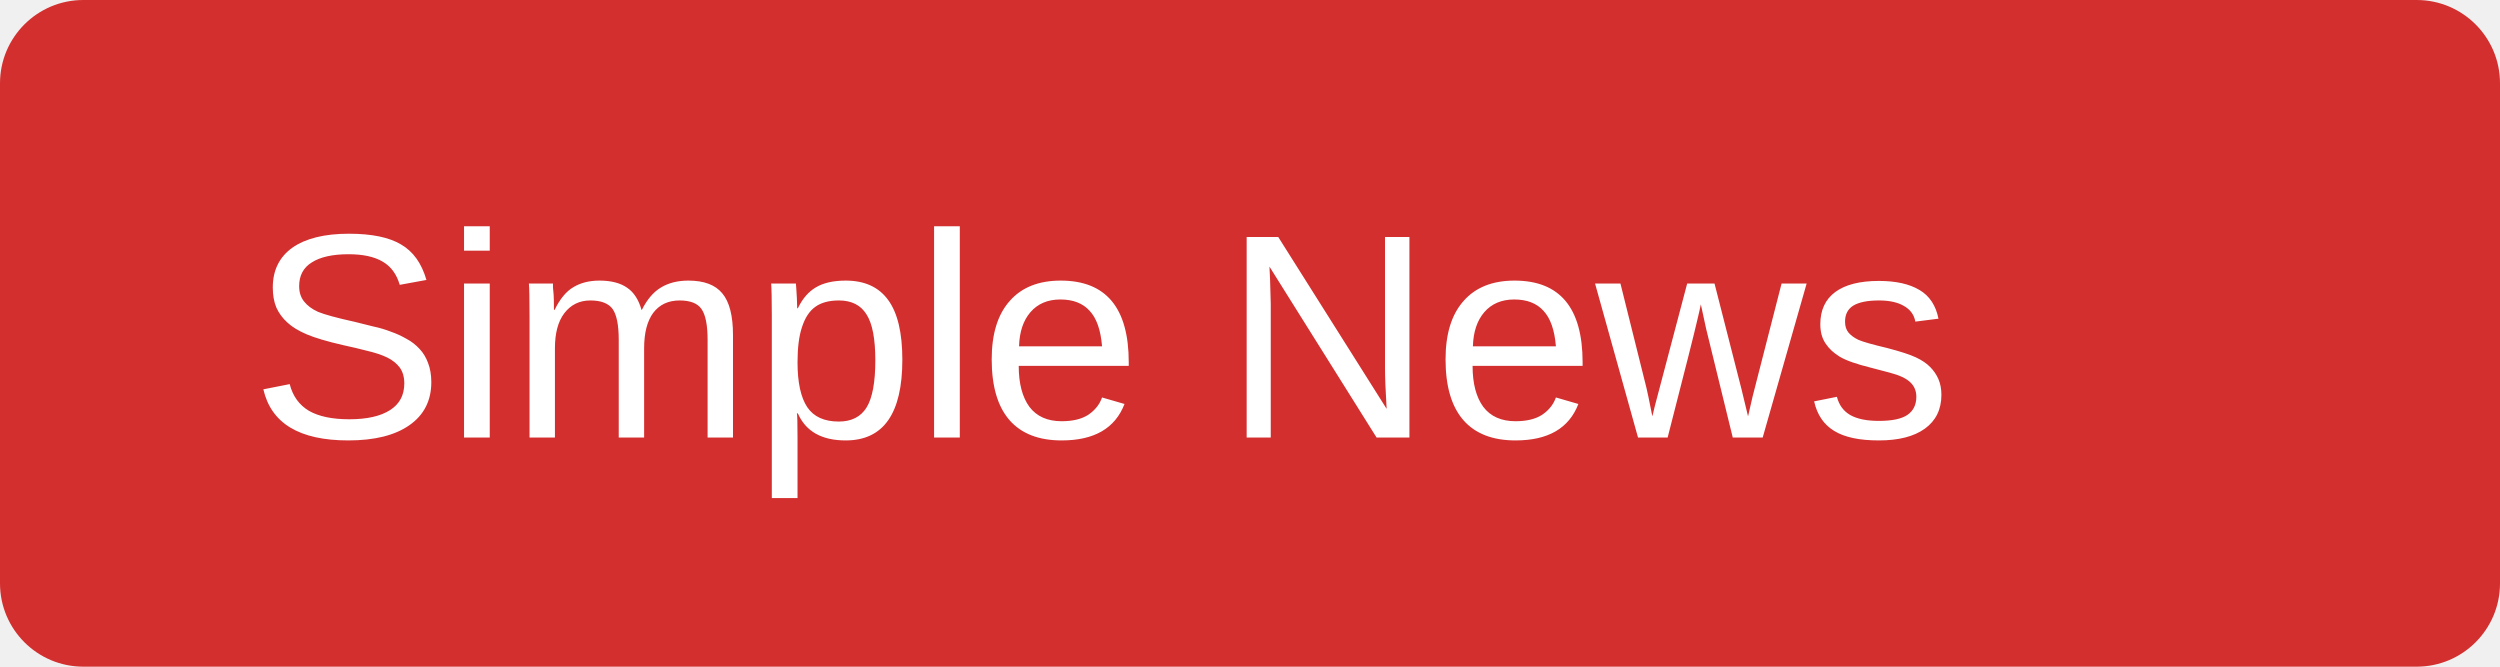
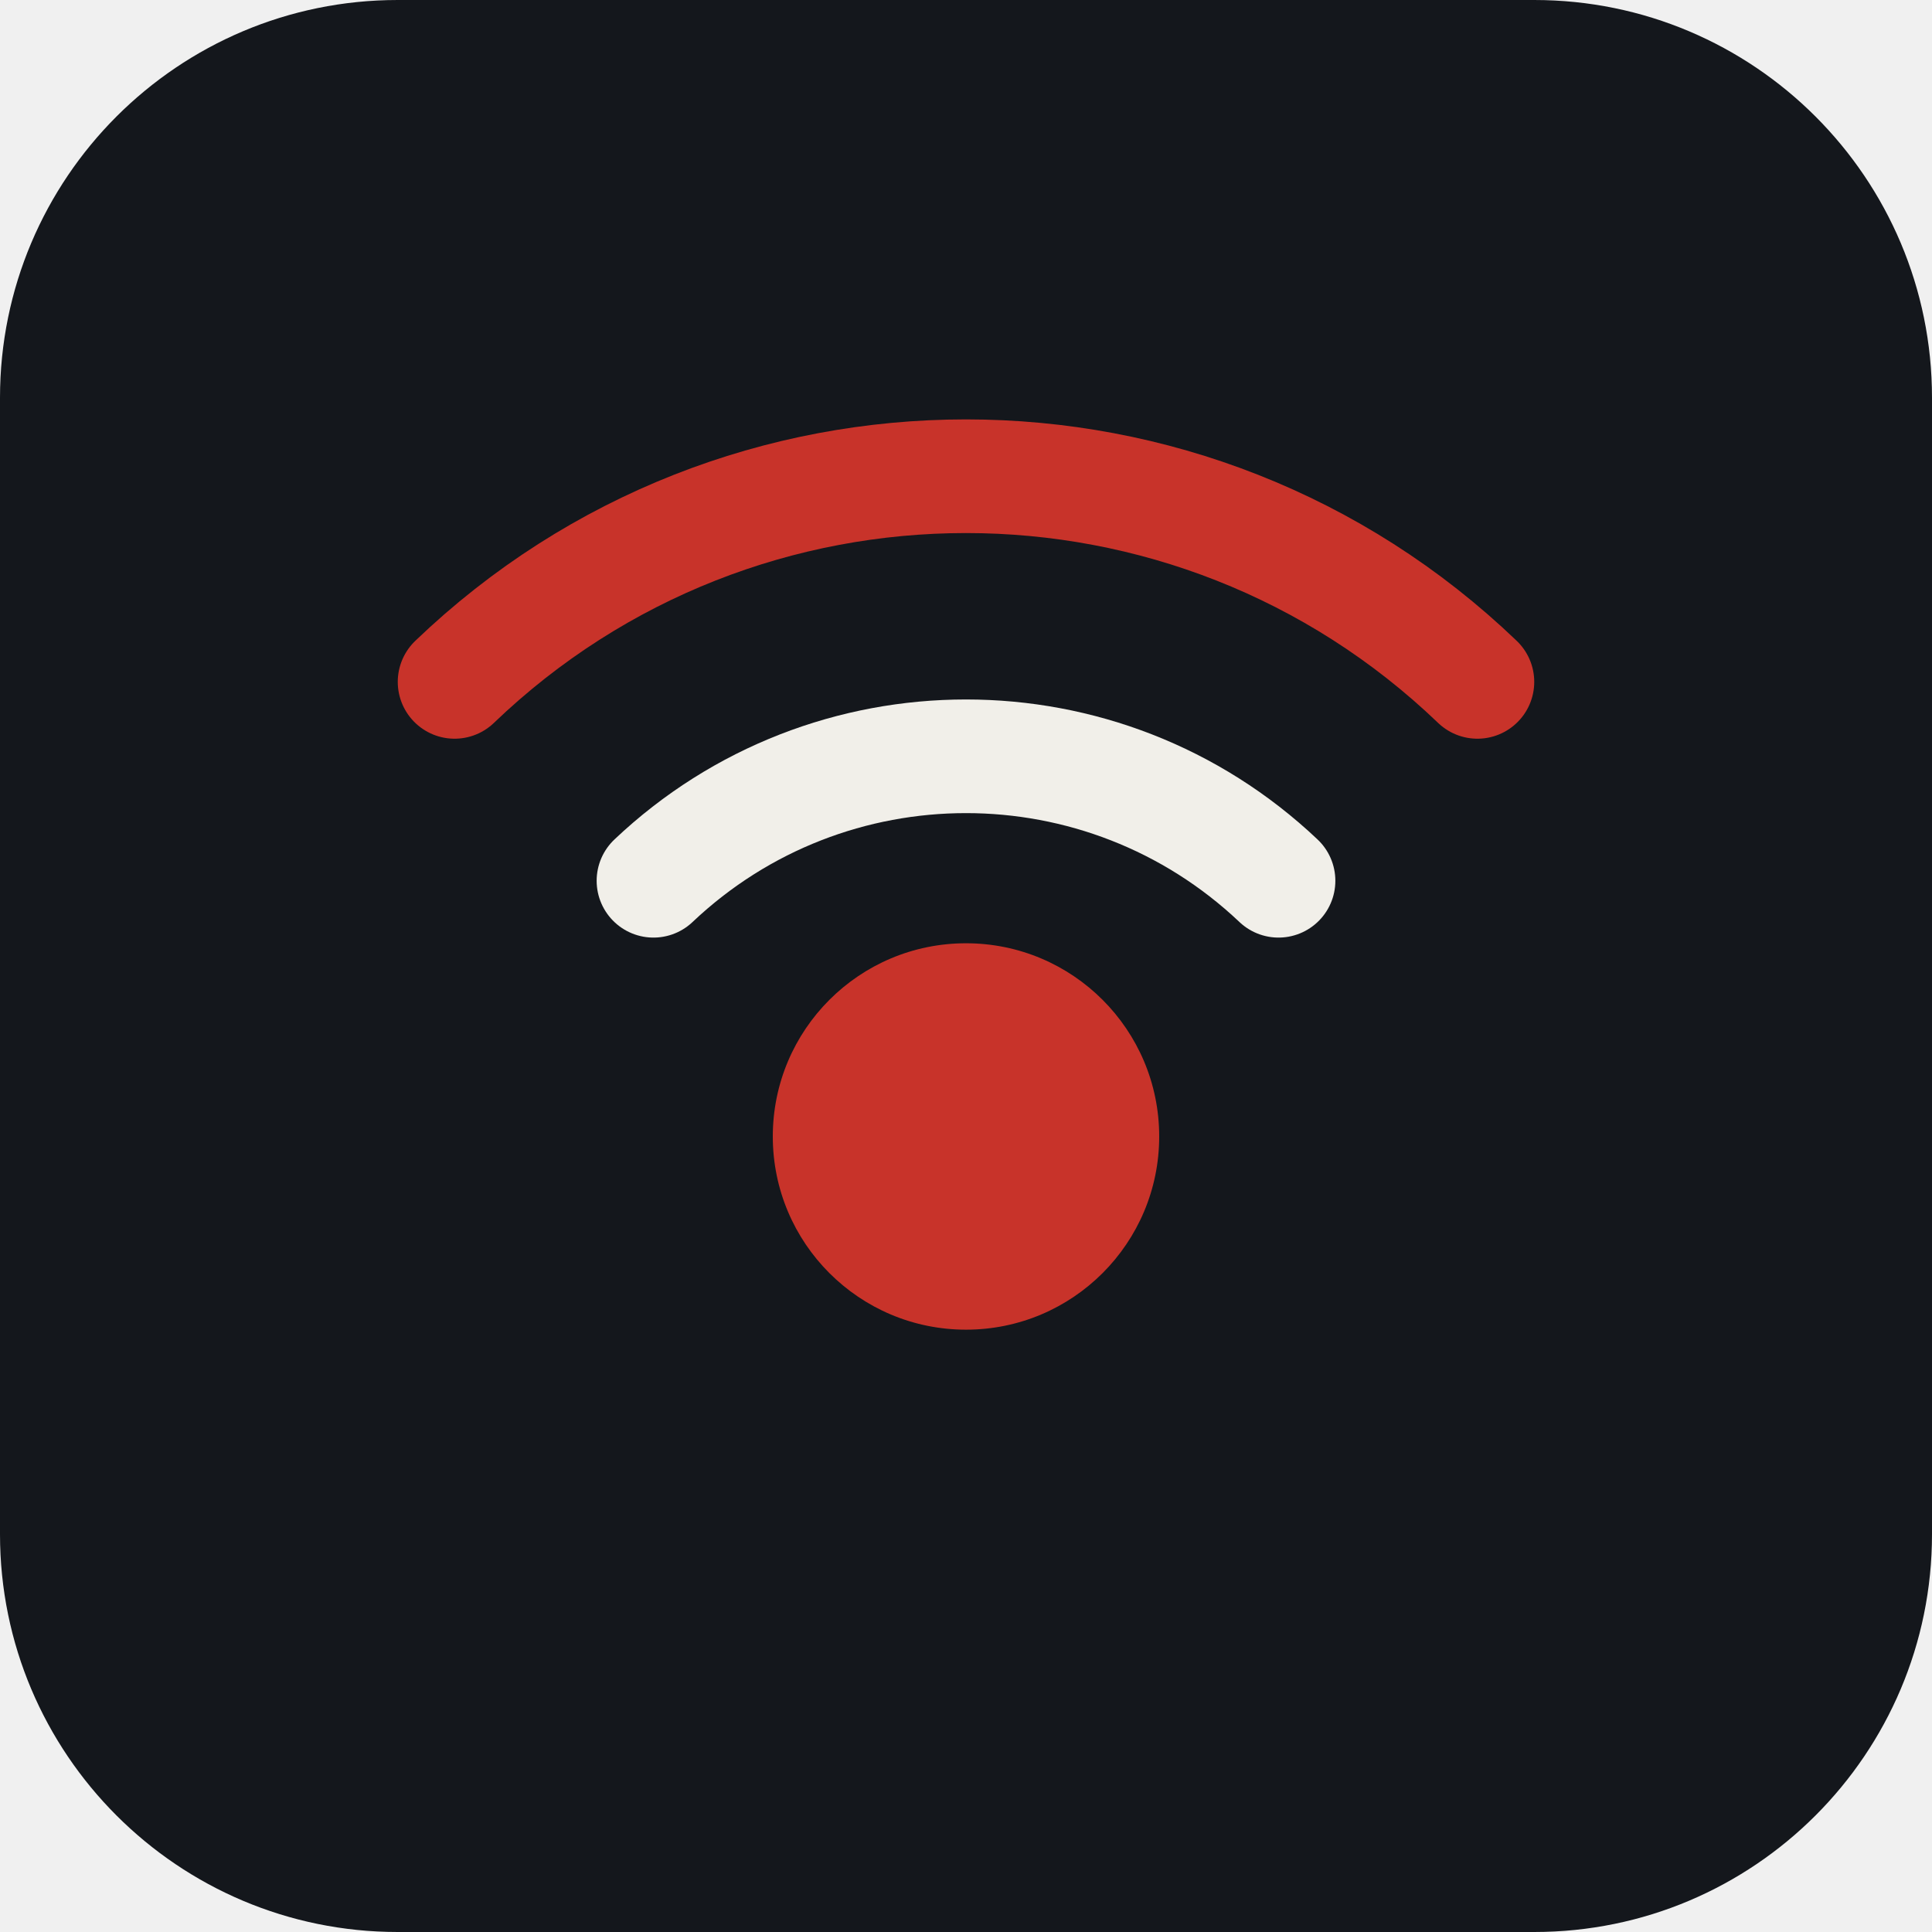
- <svg xmlns="http://www.w3.org/2000/svg" width="120" height="32" viewBox="0 0 120 32">
-   <rect width="120" height="32" rx="4" fill="#d32f2f" />
-   <text x="12" y="21" font-family="Arial, Helvetica, sans-serif" font-size="14" fill="#fff">Simple News</text>
+ <svg xmlns="http://www.w3.org/2000/svg" width="34" height="34" viewBox="0 0 34 34">
+   <rect width="34" height="34" rx="7" fill="#14171c" />
+   <circle cx="17" cy="20" r="3.4" fill="#c8332a" />
+   <path d="M11.5 15.5a8 8 0 0 1 11 0" stroke="#f1efe9" stroke-width="2" fill="none" stroke-linecap="round" />
+   <path d="M8 12a13 13 0 0 1 18 0" stroke="#c8332a" stroke-width="2" fill="none" stroke-linecap="round" />
</svg>
